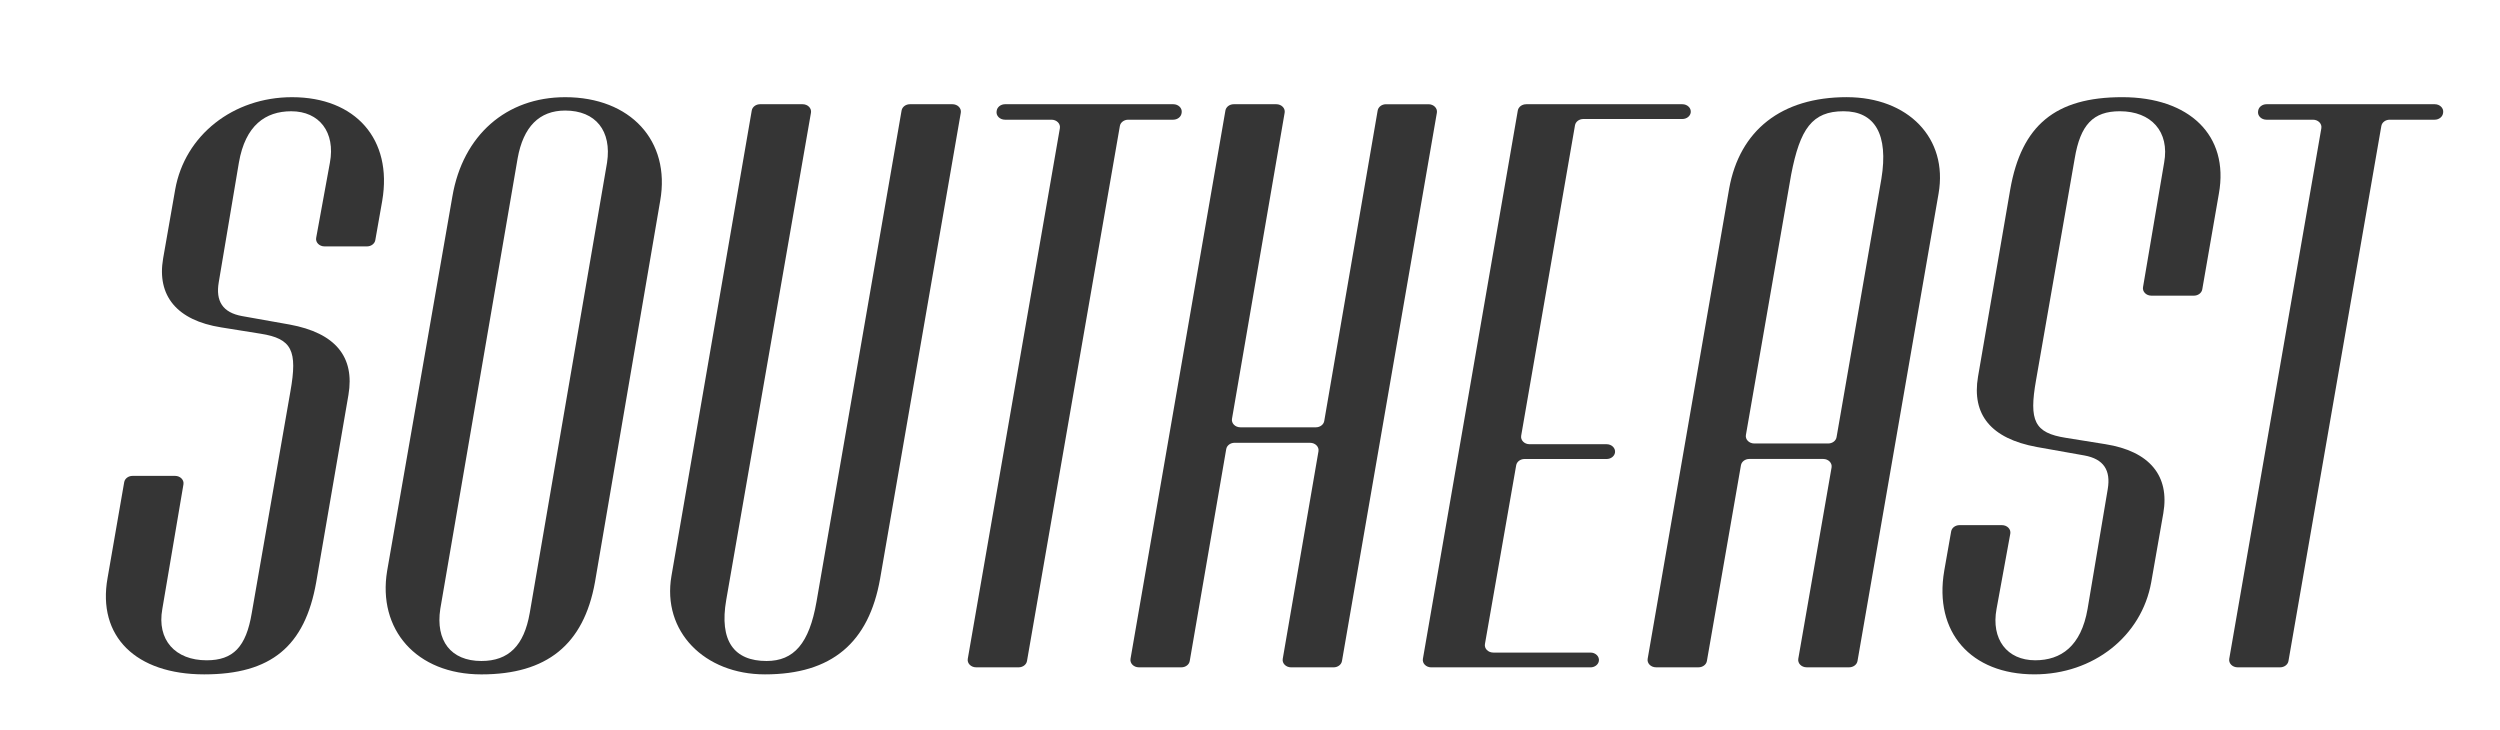
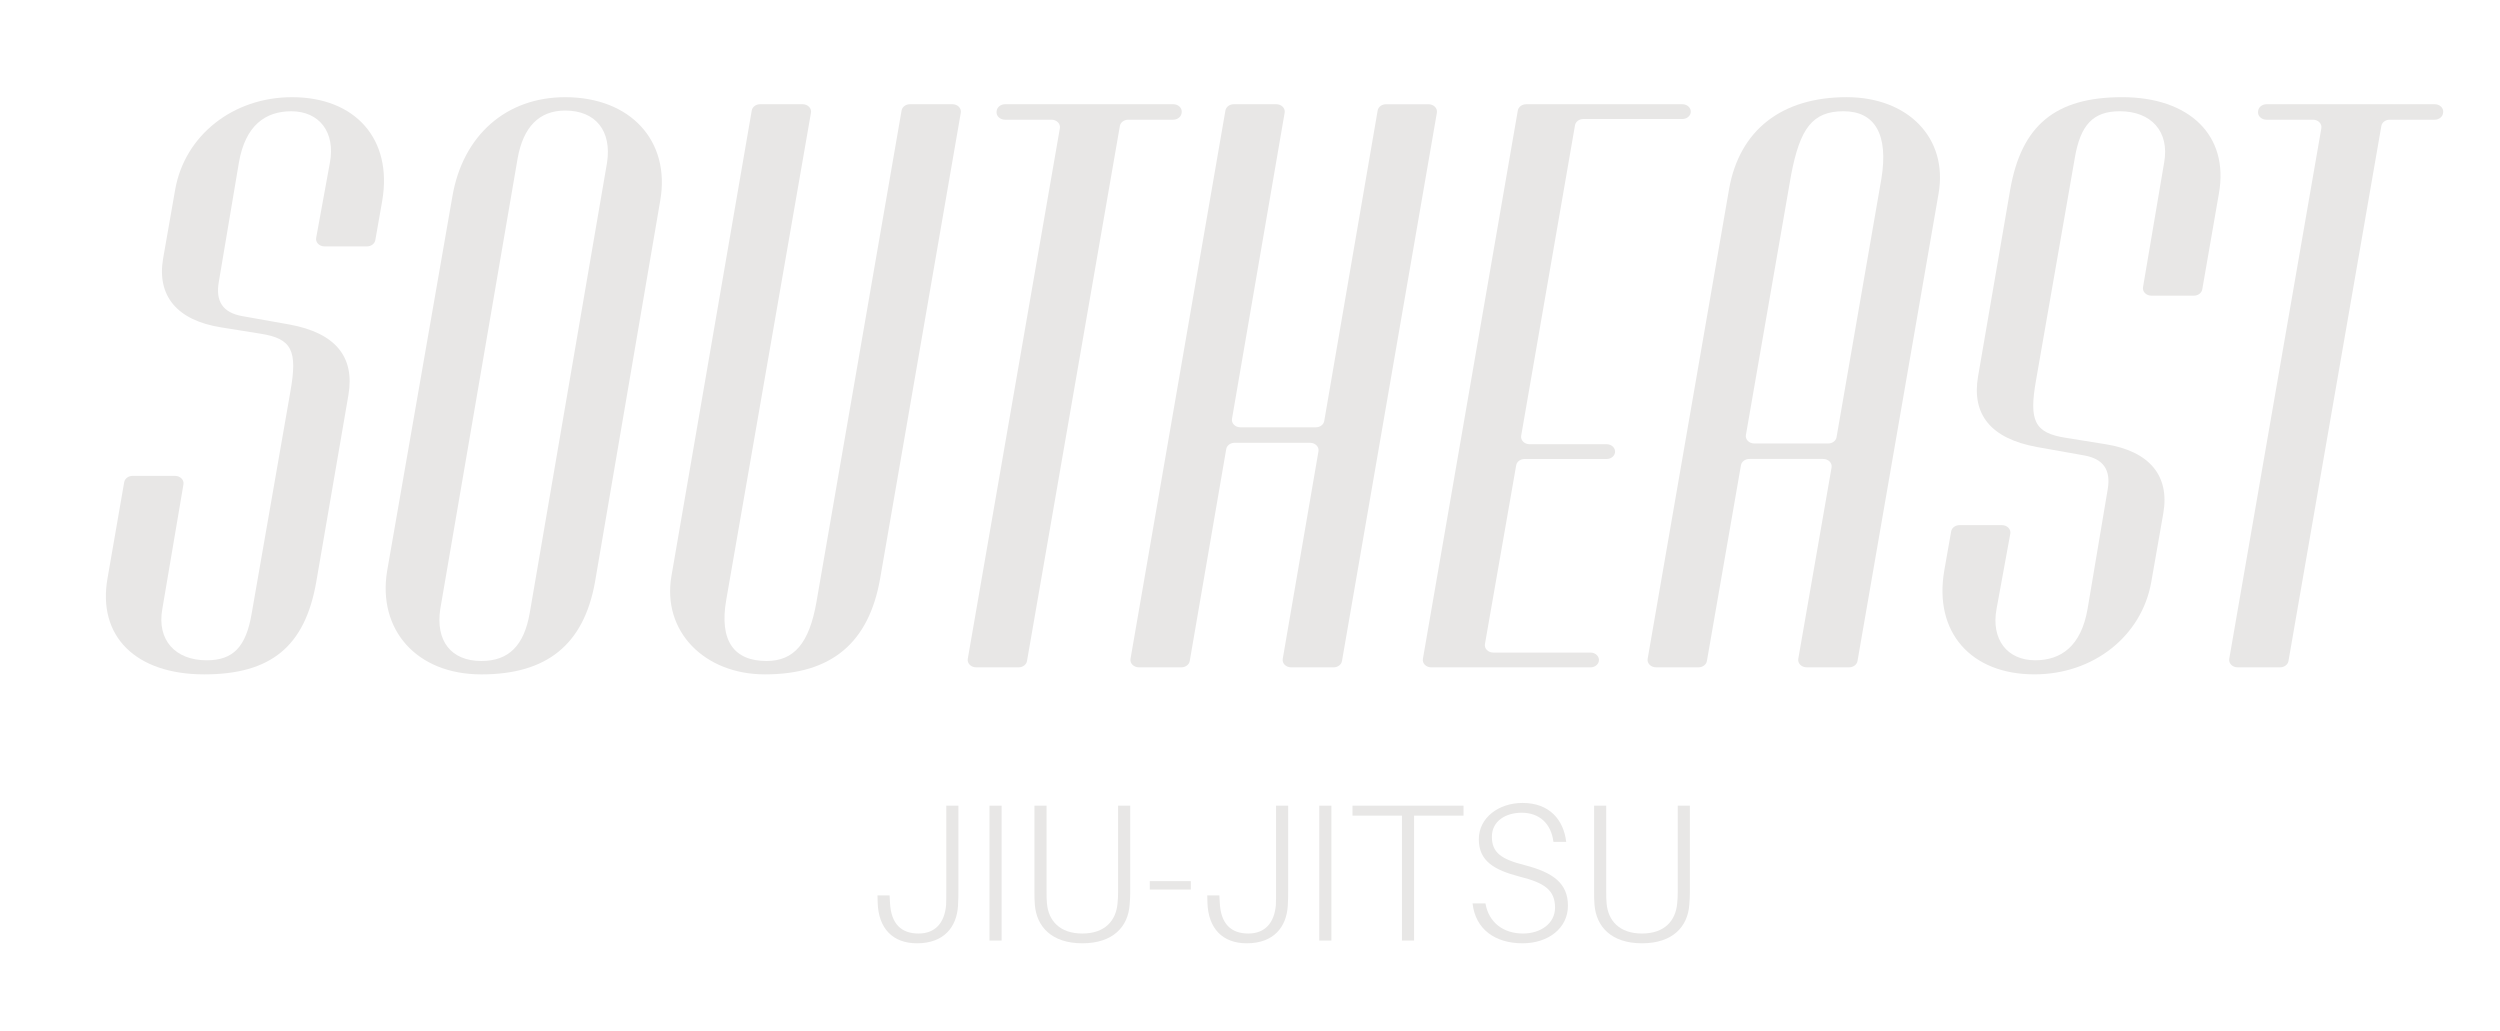
- <svg xmlns="http://www.w3.org/2000/svg" id="Layer_1" data-name="Layer 1" viewBox="0 0 1578.91 460.8">
+ <svg xmlns="http://www.w3.org/2000/svg" id="Layer_1" data-name="Layer 1" viewBox="0 0 1578.91 650.54">
  <defs>
    <style>
      .cls-1 {
-         fill: #353535;
+         fill: #e8e7e6;
      }
    </style>
  </defs>
-   <path class="cls-1" d="M241.42,126.72l-4.39,24.94c-.4,2.28-2.64,3.96-5.28,3.96h-26.8c-3.29,0-5.79-2.57-5.27-5.4l8.68-47.5c3.56-19.12-6.61-32.45-24.42-32.45-16.28,0-29,8.89-33.07,32.45l-12.72,75.57c-2.03,12,2.54,19.12,14.75,21.34l30.02,5.34c29,5.33,41.21,20.45,37.14,44.45l-20.35,118.25c-7.12,40.45-28.49,58.24-70.72,58.24-43.24,0-67.66-24.01-61.05-60.9l10.5-60.49c.4-2.28,2.64-3.97,5.28-3.97h26.86c3.26,0,5.76,2.53,5.28,5.35l-13.34,78.67c-3.56,19.56,8.14,32.45,27.98,32.45,16.79,0,24.93-8.45,28.49-29.78l24.42-140.03c4.58-25.78,1.02-33.34-18.82-36.45l-24.93-4c-27.98-4.44-40.7-20-36.63-43.57l7.63-43.57c6.1-34.23,36.63-58.24,73.77-58.24,40.19,0,63.59,26.67,56.98,65.35Z" />
-   <path class="cls-1" d="M244.5,360.56l41.21-236.5c6.61-38.68,34.09-62.68,71.23-62.68,41.21,0,66.65,27.56,60.03,65.35l-41.21,240.95c-7.12,39.57-30.53,58.24-71.73,58.24s-65.63-28.45-59.53-65.35ZM334.55,387.23l48.84-284.51c3.05-20.01-7.12-32.9-26.46-32.9-16.28,0-26.45,10.22-30.02,30.23l-48.84,284.51c-3.05,20.01,6.61,32.9,25.95,32.9,17.3,0,26.96-9.78,30.52-30.23Z" />
-   <path class="cls-1" d="M424.08,363.67l50.7-293.88c.39-2.28,2.64-3.97,5.28-3.97h26.84c3.27,0,5.77,2.54,5.28,5.37l-53.5,307.59c-4.58,26.23,5.09,38.68,25.44,38.68,17.3,0,26.96-11.11,31.54-37.34l53.75-310.33c.4-2.28,2.64-3.97,5.28-3.97h26.84c3.27,0,5.77,2.54,5.28,5.37l-50.96,294.26c-7.12,40.45-30.53,60.46-72.75,60.46-38.16,0-65.12-27.12-59.02-62.24Z" />
-   <path class="cls-1" d="M664.1,75.6h-29.39c-3.24,0-5.73-2.5-5.29-5.3l.07-.44c.36-2.31,2.62-4.04,5.29-4.04h106.23c3.24,0,5.73,2.5,5.29,5.3l-.07.44c-.36,2.31-2.62,4.04-5.29,4.04h-28.39c-2.64,0-4.89,1.69-5.28,3.97l-58.66,337.92c-.4,2.28-2.64,3.97-5.28,3.97h-26.84c-3.27,0-5.77-2.54-5.28-5.37l58.17-335.12c.49-2.82-2.01-5.37-5.28-5.37Z" />
-   <path class="cls-1" d="M827.42,279.65h-47.7c-2.64,0-4.89,1.69-5.28,3.97l-23.05,133.87c-.39,2.28-2.64,3.97-5.28,3.97h-26.84c-3.27,0-5.77-2.54-5.28-5.37l59.94-346.3c.4-2.28,2.64-3.97,5.28-3.97h26.85c3.27,0,5.77,2.54,5.28,5.36l-33.26,193.33c-.49,2.82,2.02,5.36,5.28,5.36h47.7c2.64,0,4.89-1.69,5.28-3.97l33.74-196.1c.39-2.28,2.64-3.97,5.28-3.97h26.84c3.27,0,5.77,2.54,5.28,5.37l-59.94,346.3c-.4,2.28-2.64,3.97-5.28,3.97h-26.85c-3.27,0-5.77-2.54-5.28-5.36l22.57-131.09c.49-2.82-2.02-5.36-5.28-5.36Z" />
-   <path class="cls-1" d="M963.87,65.82h98.63c3.25,0,5.75,2.52,5.29,5.33h0c-.38,2.3-2.63,4.01-5.29,4.01h-62.51c-2.64,0-4.89,1.69-5.28,3.97l-33.99,196.05c-.49,2.82,2.01,5.37,5.28,5.37h48.68c3.25,0,5.75,2.52,5.29,5.33h0c-.38,2.3-2.63,4.01-5.29,4.01h-51.83c-2.64,0-4.88,1.68-5.28,3.96l-19.74,112.92c-.49,2.83,2.01,5.37,5.28,5.37h61.39c3.25,0,5.75,2.52,5.29,5.33h0c-.38,2.3-2.63,4.01-5.29,4.01h-100.57c-3.27,0-5.77-2.54-5.28-5.37l59.94-346.3c.4-2.28,2.64-3.97,5.28-3.97Z" />
-   <path class="cls-1" d="M1166.33,61.37c38.67,0,64.1,25.78,58,60.9l-51.2,295.21c-.4,2.28-2.64,3.97-5.28,3.97h-26.84c-3.27,0-5.77-2.54-5.28-5.37l21.03-120.85c.49-2.82-2.01-5.37-5.28-5.37h-46.68c-2.64,0-4.88,1.69-5.28,3.97l-21.51,123.65c-.4,2.28-2.64,3.97-5.28,3.97h-26.85c-3.27,0-5.77-2.54-5.28-5.37l51.47-296.93c6.61-36.9,33.07-57.79,74.28-57.79ZM1154.62,280.09c2.64,0,4.89-1.69,5.28-3.97l28.31-163.18c4.58-28.01-4.07-42.68-23.91-42.68s-27.47,11.11-33.07,40.01l-28.58,164.45c-.49,2.82,2.01,5.37,5.28,5.37h46.68Z" />
-   <path class="cls-1" d="M1227.89,360.56l4.39-24.94c.4-2.28,2.64-3.96,5.28-3.96h26.8c3.29,0,5.79,2.57,5.27,5.4l-8.68,47.5c-3.56,19.12,6.61,32.45,24.42,32.45,16.28,0,29-8.89,33.07-32.45l12.72-75.57c2.04-12-2.54-19.12-14.75-21.34l-30.02-5.34c-29-5.33-41.21-20.45-37.14-44.45l20.35-118.25c7.12-40.45,28.49-58.24,70.72-58.24s67.66,24.01,61.05,60.9l-10.5,60.49c-.4,2.28-2.64,3.97-5.28,3.97h-26.86c-3.26,0-5.76-2.53-5.28-5.35l13.34-78.67c3.56-19.56-8.14-32.45-27.98-32.45-16.79,0-24.93,8.45-28.49,29.78l-24.42,140.03c-4.58,25.78-1.02,33.34,18.82,36.45l24.93,4c27.98,4.44,40.7,20,36.63,43.57l-7.63,43.57c-6.1,34.23-36.63,58.24-73.77,58.24-40.19,0-63.59-26.67-56.98-65.35Z" />
-   <path class="cls-1" d="M1460.8,75.6h-29.39c-3.24,0-5.73-2.5-5.29-5.3l.07-.44c.36-2.31,2.62-4.04,5.29-4.04h106.23c3.24,0,5.73,2.5,5.29,5.3l-.07.44c-.36,2.31-2.62,4.04-5.29,4.04h-28.39c-2.64,0-4.89,1.69-5.28,3.97l-58.66,337.92c-.4,2.28-2.64,3.97-5.28,3.97h-26.84c-3.27,0-5.77-2.54-5.28-5.37l58.17-335.12c.49-2.82-2.01-5.37-5.28-5.37Z" />
+   <g>
+     <path class="cls-1" d="M605.29,561.55c0,3.46,0,6.54-.25,10.62-.86,13.21-8.76,23.58-25.92,23.58-15.18,0-24.32-9.26-24.81-25.68l-.12-4.57h7.65l.25,4.57c.62,13.7,7.41,19.51,18.02,19.51s16.42-6.79,17.41-17.9c.12-2.59.12-5.68.12-9.88v-52.96h7.65v52.71Z" />
+     <path class="cls-1" d="M624.93,594.02v-85.18h7.65v85.18h-7.65Z" />
+     <path class="cls-1" d="M713.81,563.53c0,2.47-.12,4.94-.37,7.9-.99,13.83-10.49,24.32-29.87,24.32s-28.89-10.49-30-24.32c-.25-2.96-.25-5.43-.25-7.9v-54.69h7.65v54.32c0,2.72,0,5.19.25,7.53.99,10.74,8.02,18.89,22.34,18.89s21.23-8.15,22.22-18.89c.25-2.35.37-4.82.37-7.53v-54.32h7.65v54.69Z" />
+     <path class="cls-1" d="M726.16,561.8v-5.31h25.92v5.31h-25.92Z" />
+     <path class="cls-1" d="M813.56,561.55c0,3.46,0,6.54-.25,10.62-.86,13.21-8.76,23.58-25.92,23.58-15.18,0-24.32-9.26-24.81-25.68l-.12-4.57h7.65l.25,4.57c.62,13.7,7.41,19.51,18.02,19.51s16.42-6.79,17.41-17.9c.12-2.59.12-5.68.12-9.88v-52.96h7.65v52.71Z" />
+     <path class="cls-1" d="M833.2,594.02v-85.18h7.65v85.18h-7.65Z" />
+     <path class="cls-1" d="M893.07,515.13v78.88h-7.65v-78.88h-31.23v-6.3h70.12v6.3h-31.23Z" />
+     <path class="cls-1" d="M989.12,531.68h-8.02c-1.48-11.6-8.89-18.39-20.12-18.39-9.75,0-18.76,5.06-18.76,15.18s6.05,14.2,20.62,17.9c18.27,4.69,27.41,11.6,27.41,25.68s-12.34,23.7-28.64,23.7c-17.28,0-29.75-8.76-31.6-25.18h8.15c2.1,12.22,11.48,19.01,23.7,19.01,11.23,0,20.25-6.42,20.25-16.3,0-10.99-6.42-15.68-22.34-19.63-16.17-4.2-25.8-9.88-25.8-23.58s12.59-22.96,27.65-22.96c17.04,0,25.92,10.74,27.53,24.57Z" />
+     <path class="cls-1" d="M1067.27,563.53c0,2.47-.12,4.94-.37,7.9-.99,13.83-10.49,24.32-29.87,24.32s-28.89-10.49-30-24.32c-.25-2.96-.25-5.43-.25-7.9v-54.69h7.65v54.32c0,2.72,0,5.19.25,7.53.99,10.74,8.02,18.89,22.34,18.89s21.23-8.15,22.22-18.89c.25-2.35.37-4.82.37-7.53v-54.32h7.65v54.69Z" />
+   </g>
+   <g>
+     <path class="cls-1" d="M241.42,126.72l-4.39,24.94c-.4,2.28-2.64,3.96-5.28,3.96h-26.8c-3.29,0-5.79-2.57-5.27-5.4l8.68-47.5c3.56-19.12-6.61-32.45-24.42-32.45-16.28,0-29,8.89-33.07,32.45l-12.72,75.57c-2.03,12,2.54,19.12,14.75,21.34l30.02,5.34c29,5.33,41.21,20.45,37.14,44.45l-20.35,118.25c-7.12,40.45-28.49,58.24-70.72,58.24-43.24,0-67.66-24.01-61.05-60.9l10.5-60.49c.4-2.28,2.64-3.97,5.28-3.97h26.86c3.26,0,5.76,2.53,5.28,5.35l-13.34,78.67c-3.56,19.56,8.14,32.45,27.98,32.45,16.79,0,24.93-8.45,28.49-29.78l24.42-140.03c4.58-25.78,1.02-33.34-18.82-36.45l-24.93-4c-27.98-4.44-40.7-20-36.63-43.57l7.63-43.57c6.1-34.23,36.63-58.24,73.77-58.24,40.19,0,63.59,26.67,56.98,65.35Z" />
+     <path class="cls-1" d="M244.5,360.56l41.21-236.5c6.61-38.68,34.09-62.68,71.23-62.68,41.21,0,66.65,27.56,60.03,65.35l-41.21,240.95c-7.12,39.57-30.53,58.24-71.73,58.24s-65.63-28.45-59.53-65.35ZM334.55,387.23l48.84-284.51c3.05-20.01-7.12-32.9-26.46-32.9-16.28,0-26.45,10.22-30.02,30.23l-48.84,284.51c-3.05,20.01,6.61,32.9,25.95,32.9,17.3,0,26.96-9.78,30.52-30.23Z" />
+     <path class="cls-1" d="M424.08,363.67l50.7-293.88c.39-2.28,2.64-3.97,5.28-3.97h26.84c3.27,0,5.77,2.54,5.28,5.37l-53.5,307.59c-4.58,26.23,5.09,38.68,25.44,38.68,17.3,0,26.96-11.11,31.54-37.34l53.75-310.33c.4-2.28,2.64-3.97,5.28-3.97h26.84c3.27,0,5.77,2.54,5.28,5.37l-50.96,294.26c-7.12,40.45-30.53,60.46-72.75,60.46-38.16,0-65.12-27.12-59.02-62.24Z" />
+     <path class="cls-1" d="M664.1,75.6h-29.39c-3.24,0-5.73-2.5-5.29-5.3l.07-.44c.36-2.31,2.62-4.04,5.29-4.04h106.23c3.24,0,5.73,2.5,5.29,5.3l-.07.44c-.36,2.31-2.62,4.04-5.29,4.04h-28.39c-2.64,0-4.89,1.69-5.28,3.97l-58.66,337.92c-.4,2.28-2.64,3.97-5.28,3.97h-26.84c-3.27,0-5.77-2.54-5.28-5.37l58.17-335.12c.49-2.82-2.01-5.37-5.28-5.37Z" />
+     <path class="cls-1" d="M827.42,279.65h-47.7c-2.64,0-4.89,1.69-5.28,3.97l-23.05,133.87c-.39,2.28-2.64,3.97-5.28,3.97h-26.84c-3.27,0-5.77-2.54-5.28-5.37l59.94-346.3c.4-2.28,2.64-3.97,5.28-3.97h26.85c3.27,0,5.77,2.54,5.28,5.36l-33.26,193.33c-.49,2.82,2.02,5.36,5.28,5.36h47.7c2.64,0,4.89-1.69,5.28-3.97l33.74-196.1c.39-2.28,2.64-3.97,5.28-3.97h26.84c3.27,0,5.77,2.54,5.28,5.37l-59.94,346.3c-.4,2.28-2.64,3.97-5.28,3.97h-26.85c-3.27,0-5.77-2.54-5.28-5.36l22.57-131.09c.49-2.82-2.02-5.36-5.28-5.36Z" />
+     <path class="cls-1" d="M963.87,65.82h98.63c3.25,0,5.75,2.52,5.29,5.33h0c-.38,2.3-2.63,4.01-5.29,4.01h-62.51c-2.64,0-4.89,1.69-5.28,3.97l-33.99,196.05c-.49,2.82,2.01,5.37,5.28,5.37h48.68c3.25,0,5.75,2.52,5.29,5.33h0c-.38,2.3-2.63,4.01-5.29,4.01h-51.83c-2.64,0-4.88,1.68-5.28,3.96l-19.74,112.92c-.49,2.83,2.01,5.37,5.28,5.37h61.39c3.25,0,5.75,2.52,5.29,5.33h0c-.38,2.3-2.63,4.01-5.29,4.01h-100.57c-3.27,0-5.77-2.54-5.28-5.37l59.94-346.3c.4-2.28,2.64-3.97,5.28-3.97Z" />
+     <path class="cls-1" d="M1166.33,61.37c38.67,0,64.1,25.78,58,60.9l-51.2,295.21c-.4,2.28-2.64,3.97-5.28,3.97h-26.84c-3.27,0-5.77-2.54-5.28-5.37l21.03-120.85c.49-2.82-2.01-5.37-5.28-5.37h-46.68c-2.64,0-4.88,1.69-5.28,3.97l-21.51,123.65c-.4,2.28-2.64,3.97-5.28,3.97h-26.85c-3.27,0-5.77-2.54-5.28-5.37l51.47-296.93c6.61-36.9,33.07-57.79,74.28-57.79ZM1154.62,280.09c2.64,0,4.89-1.69,5.28-3.97l28.31-163.18c4.58-28.01-4.07-42.68-23.91-42.68s-27.47,11.11-33.07,40.01l-28.58,164.45c-.49,2.82,2.01,5.37,5.28,5.37h46.68Z" />
+     <path class="cls-1" d="M1227.89,360.56l4.39-24.94c.4-2.28,2.64-3.96,5.28-3.96h26.8c3.29,0,5.79,2.57,5.27,5.4l-8.68,47.5c-3.56,19.12,6.61,32.45,24.42,32.45,16.28,0,29-8.89,33.07-32.45l12.72-75.57c2.04-12-2.54-19.12-14.75-21.34l-30.02-5.34c-29-5.33-41.21-20.45-37.14-44.45l20.35-118.25c7.12-40.45,28.49-58.24,70.72-58.24s67.66,24.01,61.05,60.9l-10.5,60.49c-.4,2.28-2.64,3.97-5.28,3.97h-26.86c-3.26,0-5.76-2.53-5.28-5.35l13.34-78.67c3.56-19.56-8.14-32.45-27.98-32.45-16.79,0-24.93,8.45-28.49,29.78l-24.42,140.03c-4.58,25.78-1.02,33.34,18.82,36.45l24.93,4c27.98,4.44,40.7,20,36.63,43.57l-7.63,43.57c-6.1,34.23-36.63,58.24-73.77,58.24-40.19,0-63.59-26.67-56.98-65.35Z" />
+     <path class="cls-1" d="M1460.8,75.6h-29.39c-3.24,0-5.73-2.5-5.29-5.3l.07-.44c.36-2.31,2.62-4.04,5.29-4.04h106.23c3.24,0,5.73,2.5,5.29,5.3l-.07.44c-.36,2.31-2.62,4.04-5.29,4.04h-28.39c-2.64,0-4.89,1.69-5.28,3.97l-58.66,337.92c-.4,2.28-2.64,3.97-5.28,3.97h-26.84c-3.27,0-5.77-2.54-5.28-5.37l58.17-335.12c.49-2.82-2.01-5.37-5.28-5.37Z" />
+   </g>
</svg>
